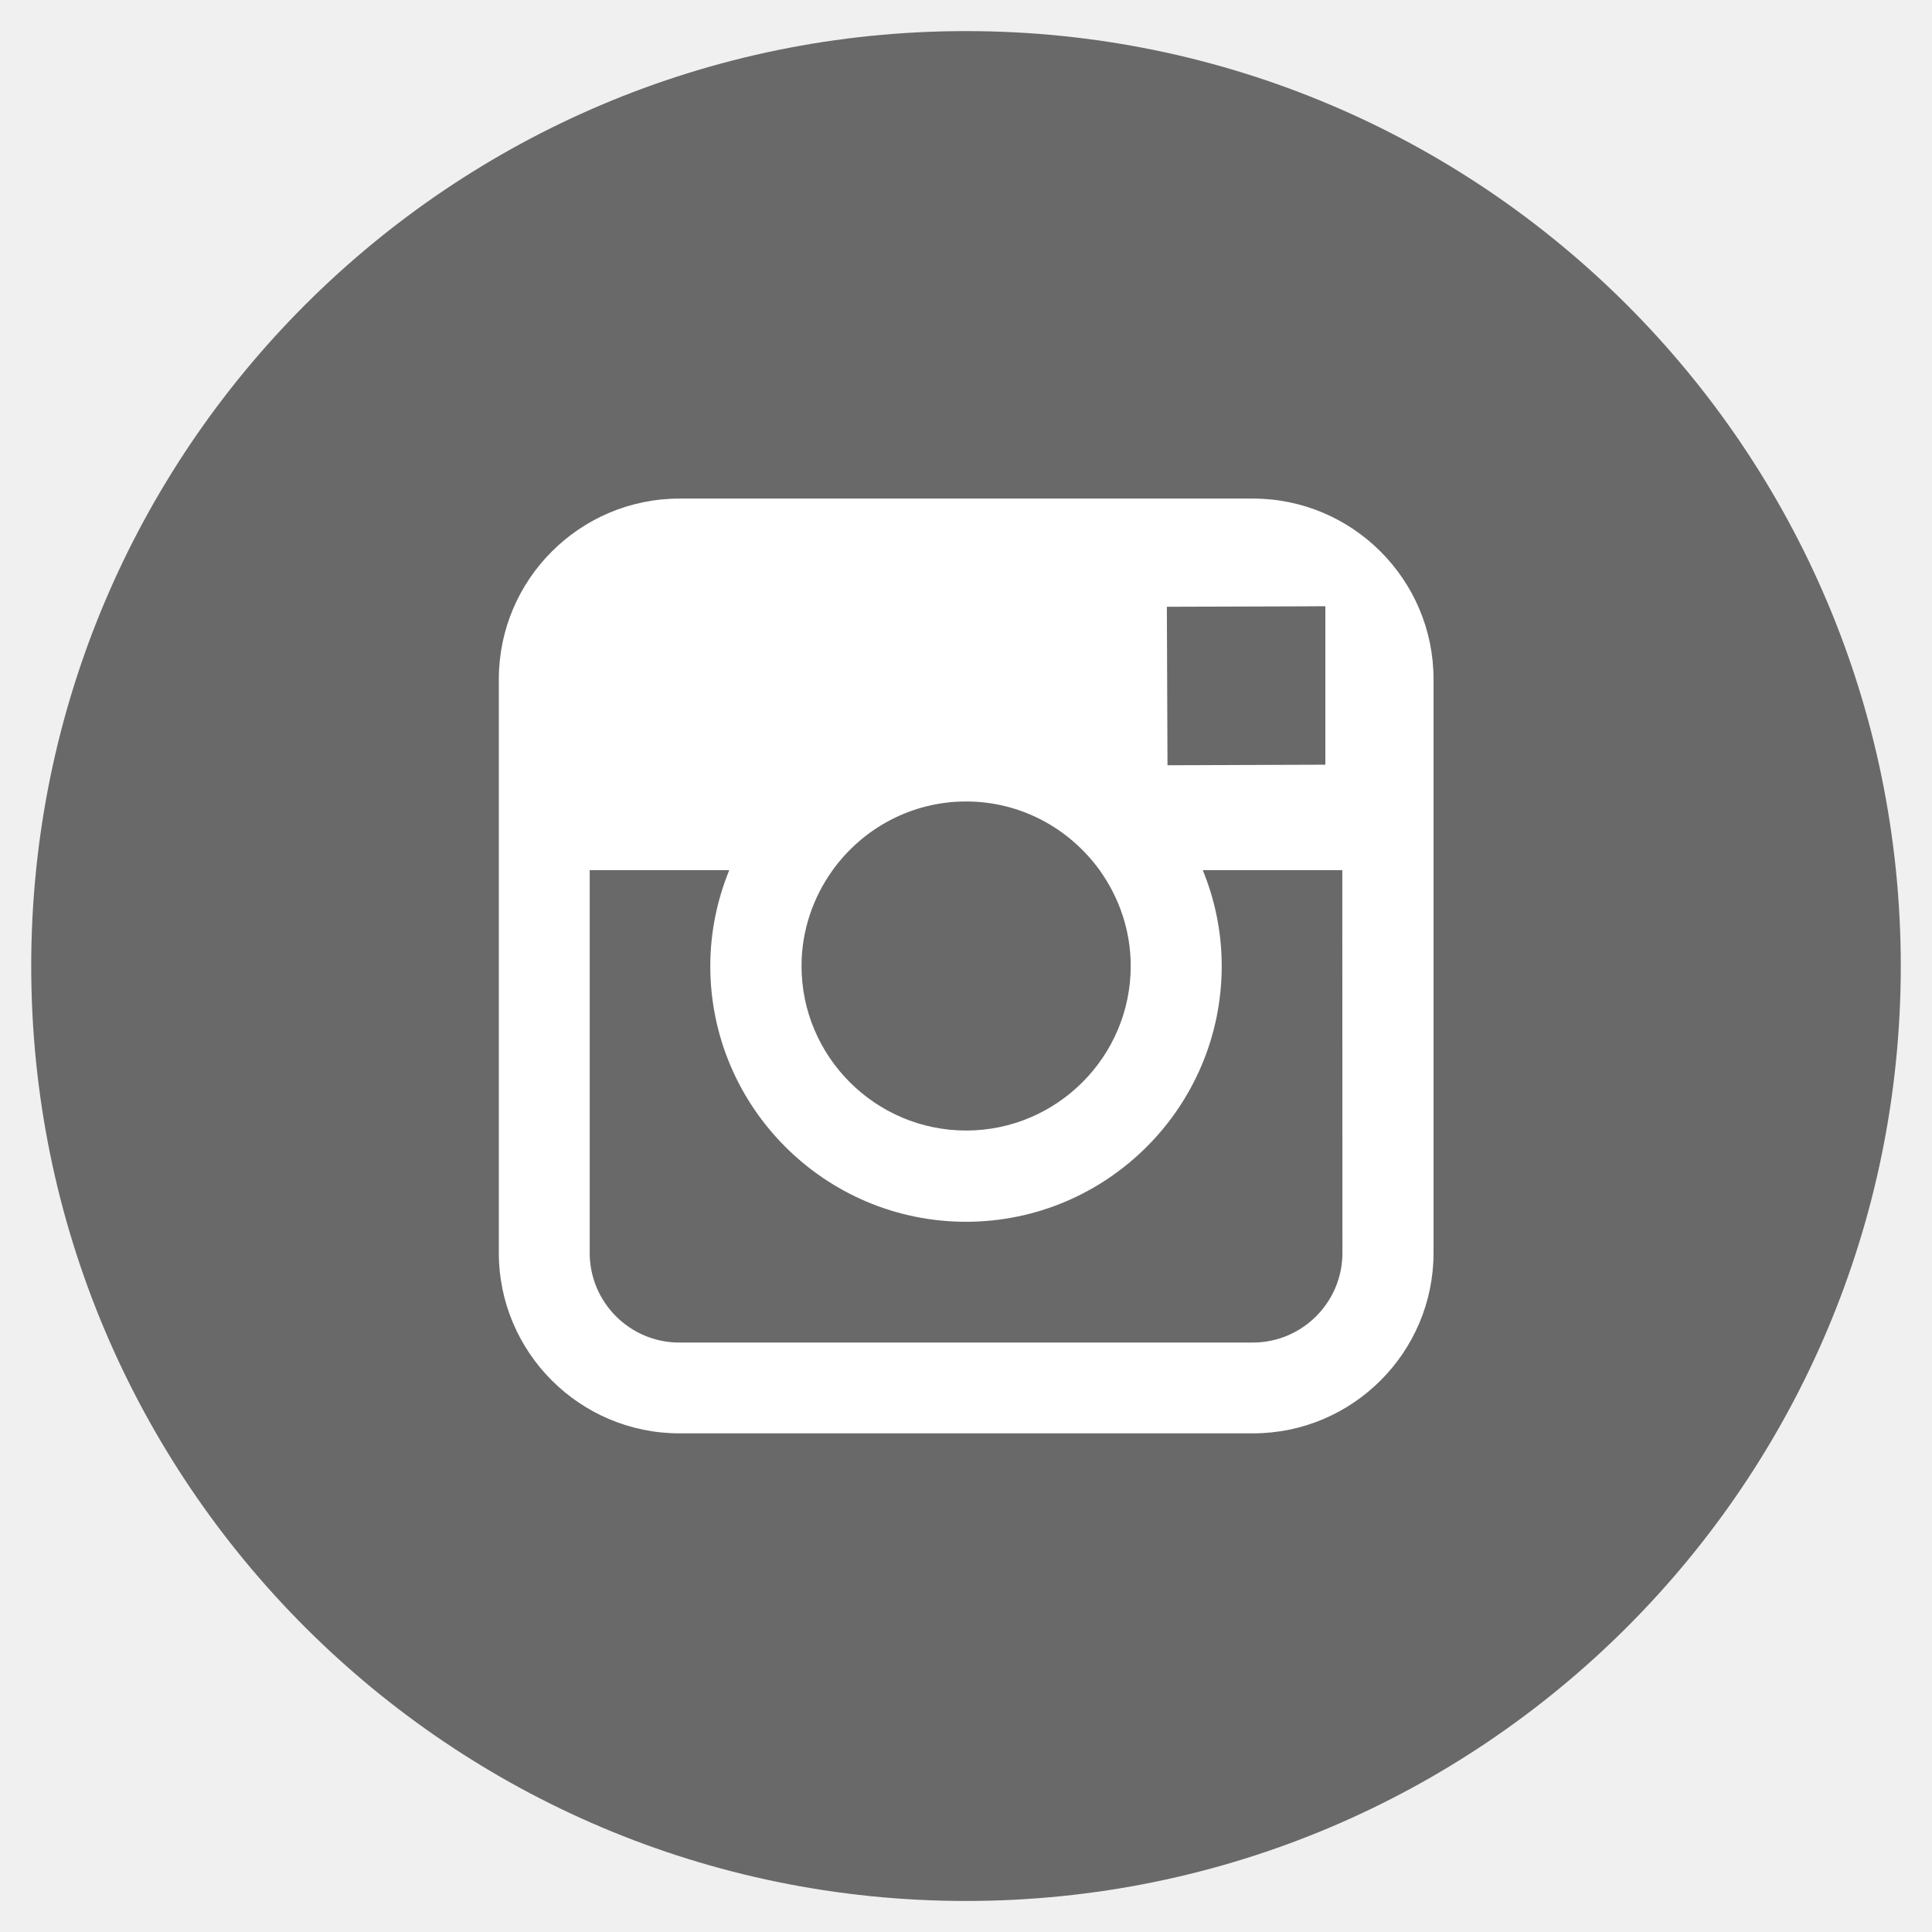
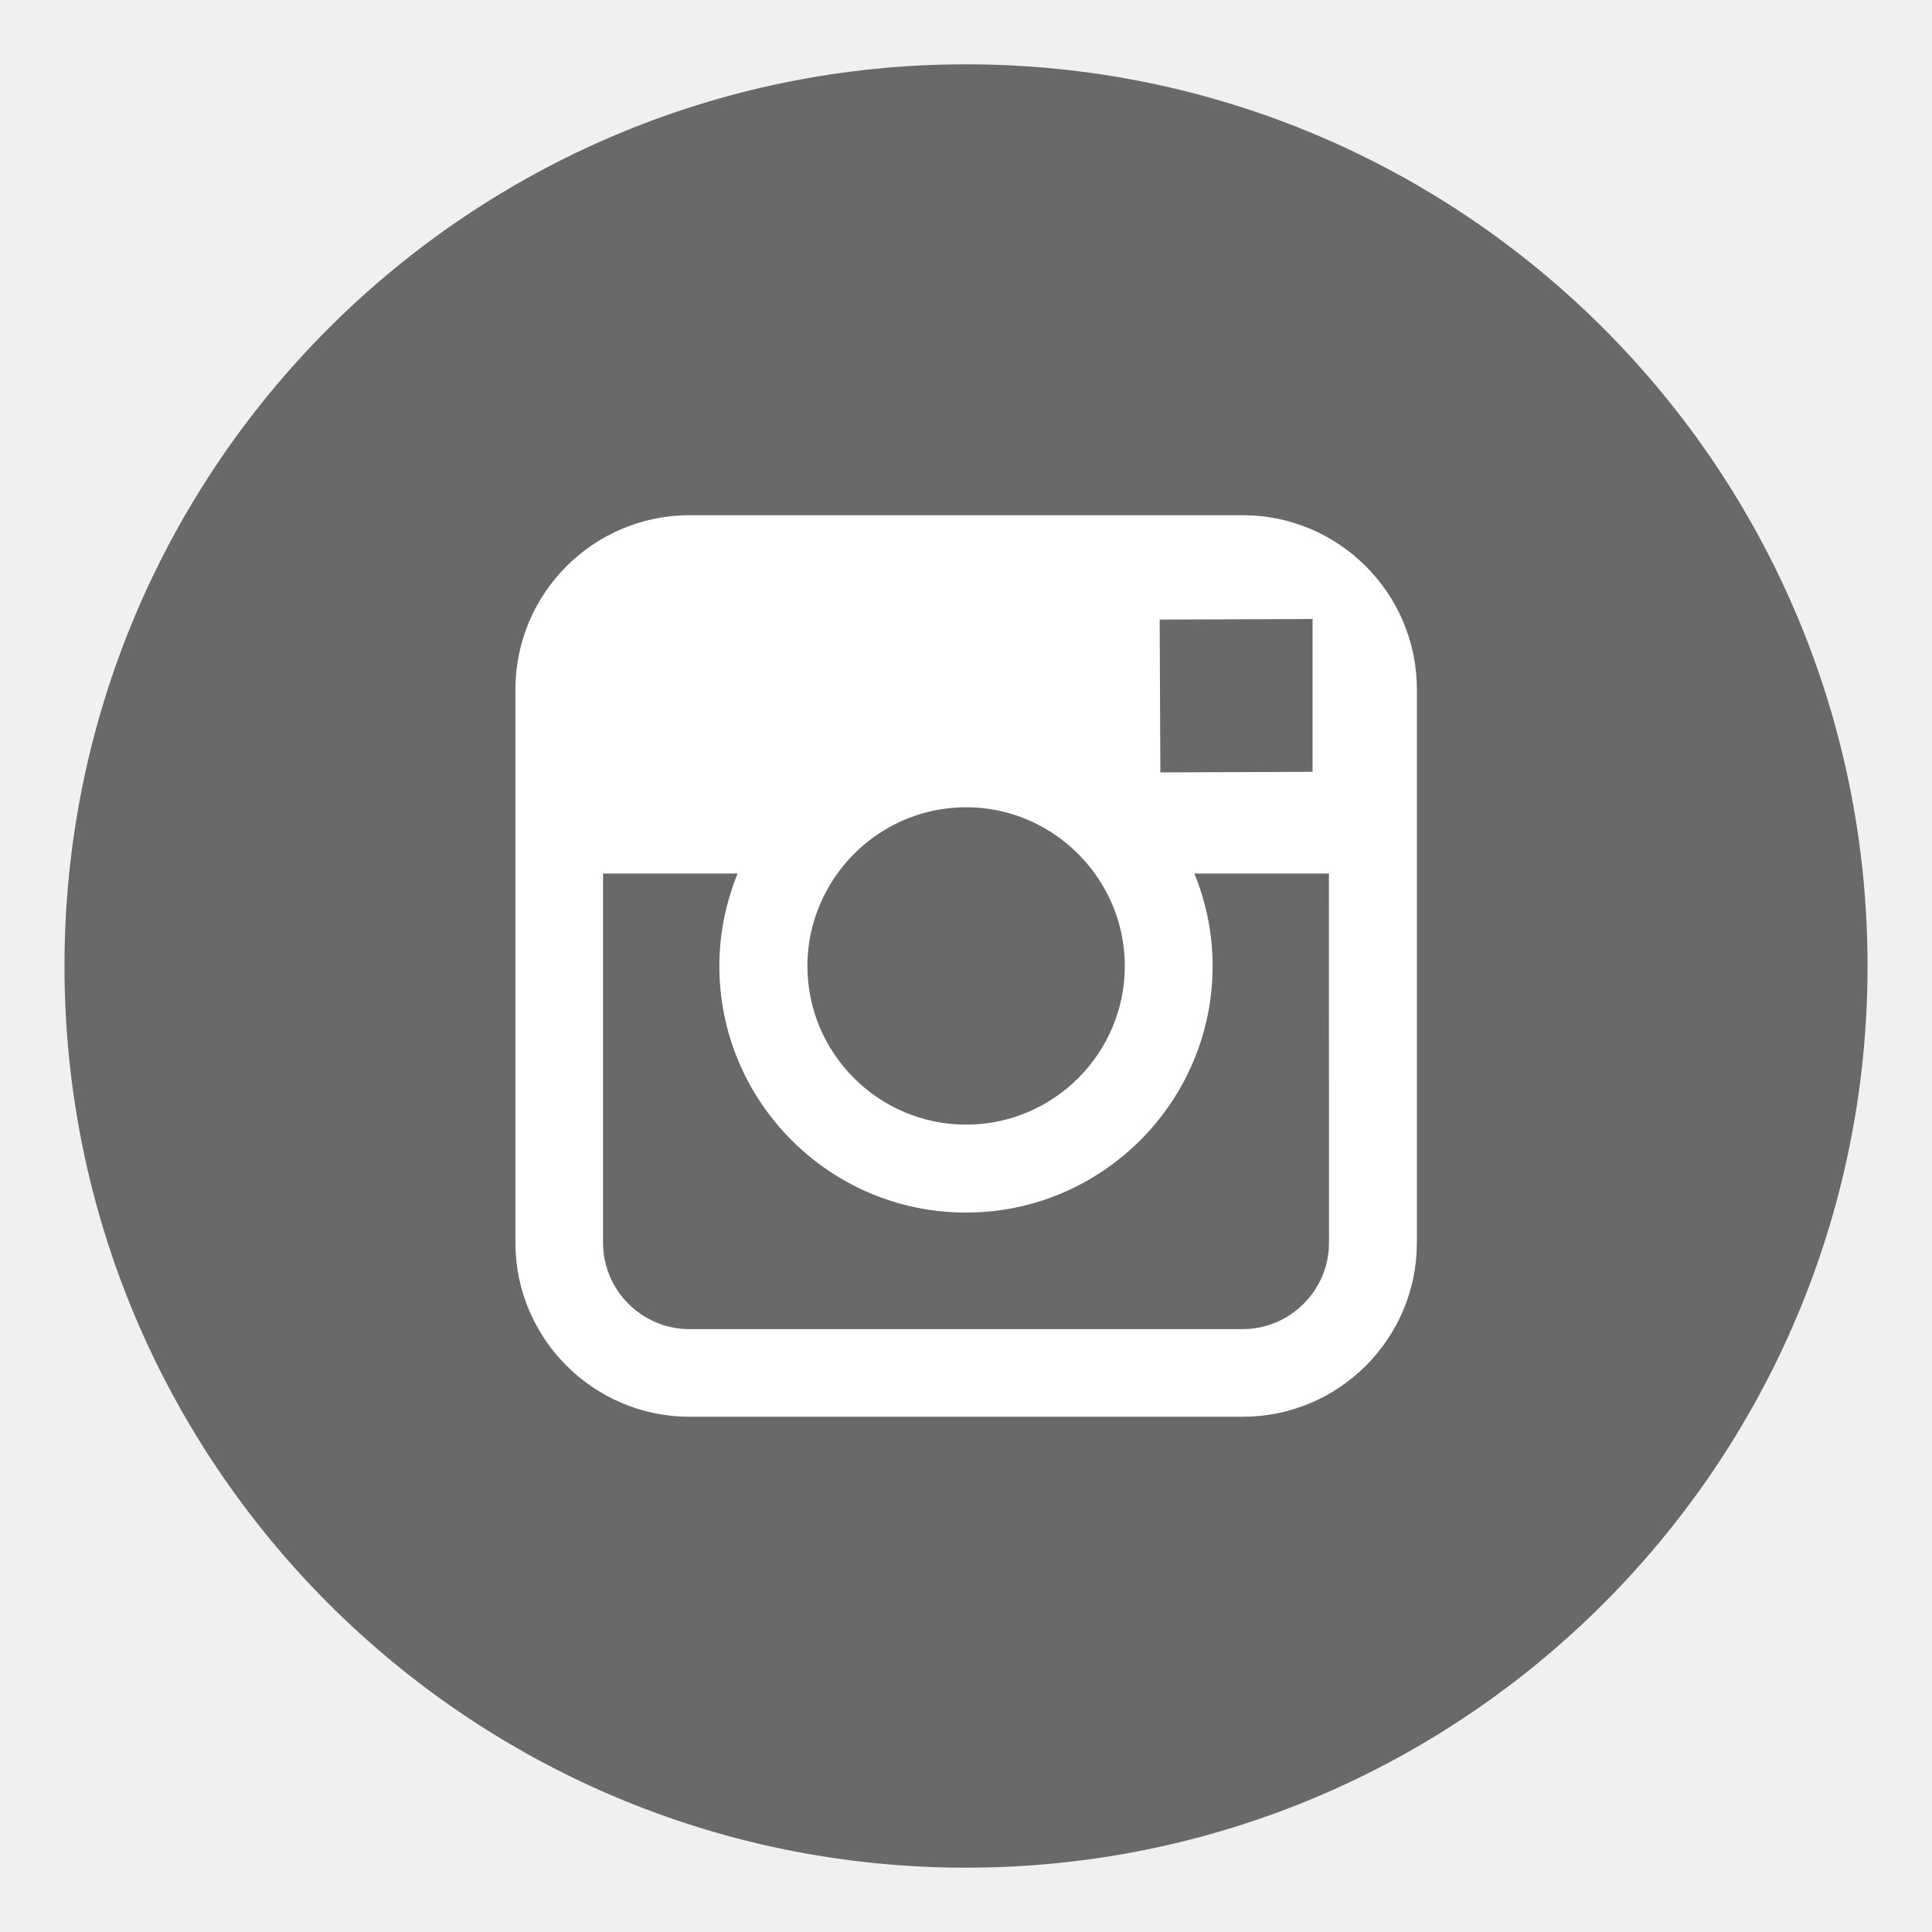
- <svg xmlns="http://www.w3.org/2000/svg" version="1.1" id="Layer_1" x="0px" y="0px" width="31px" height="31px" viewBox="380 290 31 31" enable-background="new 380 290 31 31" xml:space="preserve">
+ <svg xmlns="http://www.w3.org/2000/svg" version="1.1" id="Layer_1" x="0px" y="0px" width="45px" height="45px" viewBox="-7 -7 45 45" enable-background="new -7 -7 45 45" xml:space="preserve">
  <g>
-     <path fill="#696969" d="M395.5,320.502c8.284,0,14.999-6.717,14.999-15.001c0-8.285-6.715-15.002-14.999-15.002   c-8.285,0-14.999,6.717-14.999,15.002C380.501,313.785,387.215,320.502,395.5,320.502" />
-     <path fill="#FFFFFF" d="M400.104,298h-9.201c-1.6,0-2.899,1.301-2.899,2.898v3.062v6.143c0,1.598,1.302,2.896,2.899,2.896h9.201   c1.599,0,2.898-1.299,2.898-2.896v-6.143v-3.062C403.002,299.3,401.701,298,400.104,298z M400.934,299.729l0.332-0.002v0.331v2.212   l-2.533,0.009l-0.01-2.543L400.934,299.729z M393.361,303.961c0.479-0.665,1.26-1.101,2.141-1.101s1.66,0.436,2.141,1.101   c0.312,0.435,0.5,0.965,0.5,1.539c0,1.455-1.186,2.64-2.641,2.64s-2.641-1.186-2.641-2.64   C392.861,304.926,393.049,304.396,393.361,303.961z M401.54,310.104c0,0.793-0.646,1.438-1.438,1.438H390.9   c-0.793,0-1.438-0.645-1.438-1.438v-6.142h2.239c-0.193,0.476-0.304,0.994-0.304,1.539c0,2.261,1.84,4.103,4.103,4.103   s4.103-1.842,4.103-4.103c0-0.545-0.109-1.063-0.304-1.539h2.239L401.54,310.104L401.54,310.104z" />
+     <path fill="#696969" d="M15.5,36.502c11.598,0,20.999-9.403,20.999-21.001c0-11.6-9.4-21.003-20.999-21.003   c-11.599,0-20.998,9.403-20.998,21.003C-5.499,27.099,3.901,36.502,15.5,36.502" />
+     <path fill="#FFFFFF" d="M21.945,5H9.063C6.824,5,5.005,6.82,5.005,9.058v4.286v8.601c0,2.237,1.824,4.054,4.058,4.054h12.882   c2.238,0,4.057-1.818,4.057-4.054v-8.601V9.058C26.002,6.819,24.182,5,21.945,5z M23.107,7.42l0.465-0.003v0.465v3.095   l-3.545,0.014l-0.016-3.56L23.107,7.42z M12.505,13.345c0.67-0.931,1.764-1.542,2.997-1.542c1.234,0,2.324,0.611,2.998,1.542   c0.438,0.61,0.699,1.351,0.699,2.155c0,2.037-1.66,3.695-3.697,3.695c-2.037,0-3.696-1.66-3.696-3.695   C11.806,14.695,12.068,13.955,12.505,13.345z M23.955,21.944c0,1.111-0.904,2.014-2.014,2.014H9.06   c-1.109,0-2.014-0.902-2.014-2.014v-8.598h3.135c-0.271,0.665-0.426,1.392-0.426,2.154c0,3.165,2.575,5.743,5.744,5.743   c3.168,0,5.745-2.578,5.745-5.743c0-0.763-0.152-1.489-0.426-2.154h3.135L23.955,21.944L23.955,21.944z" />
  </g>
</svg>
